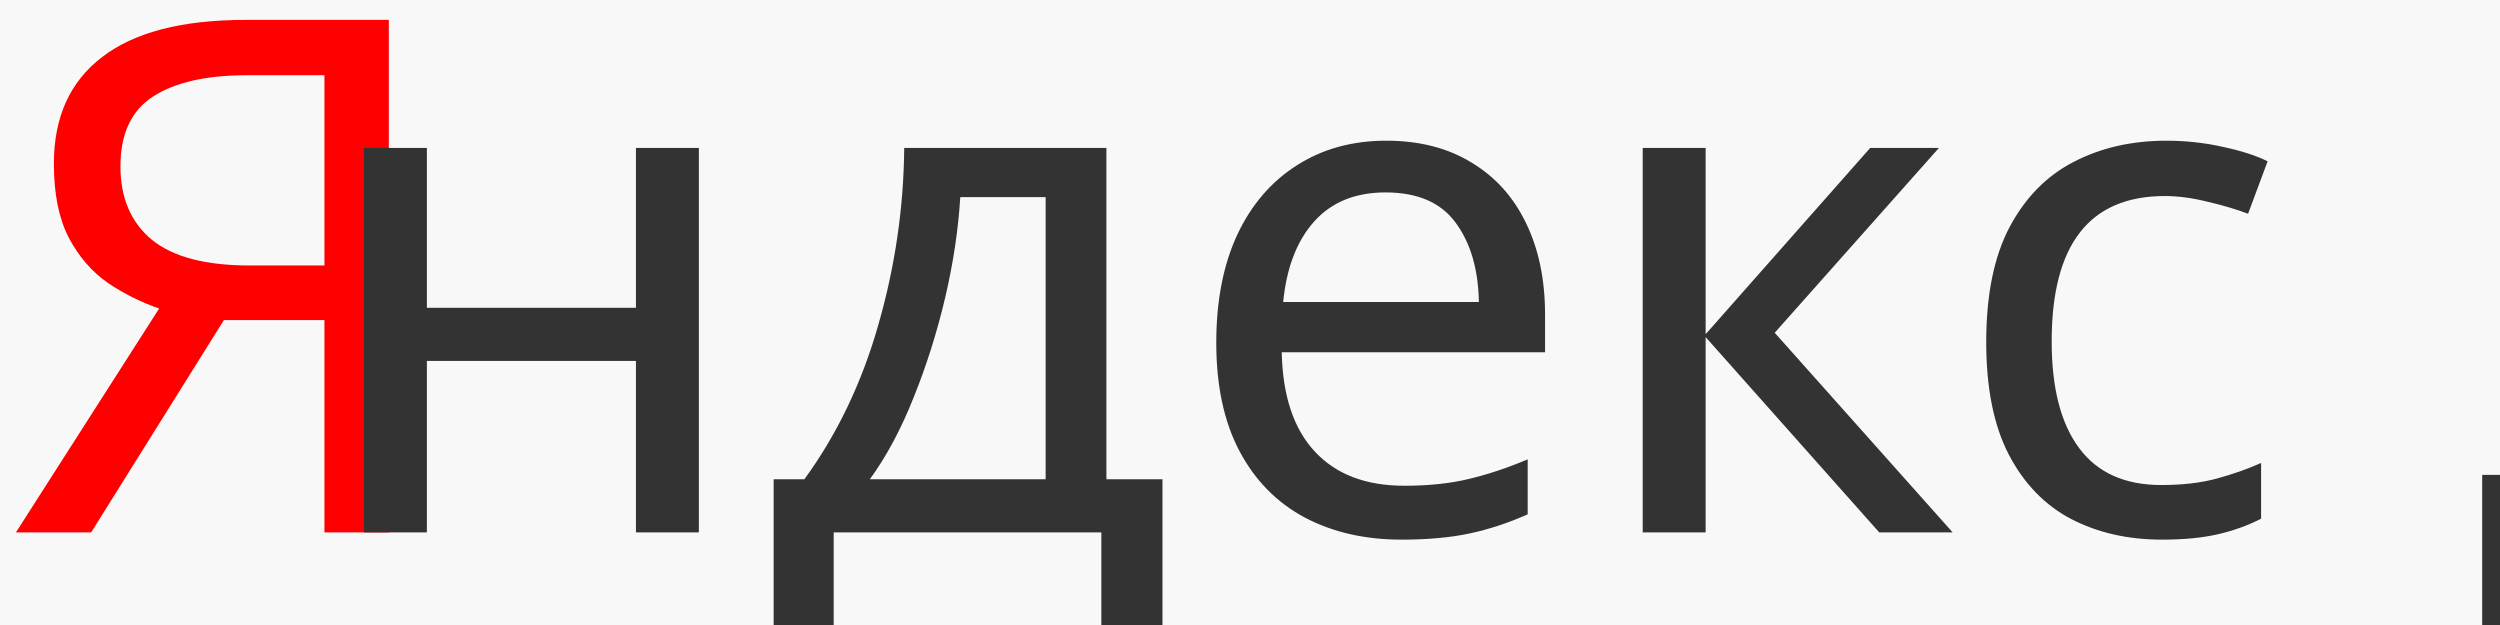
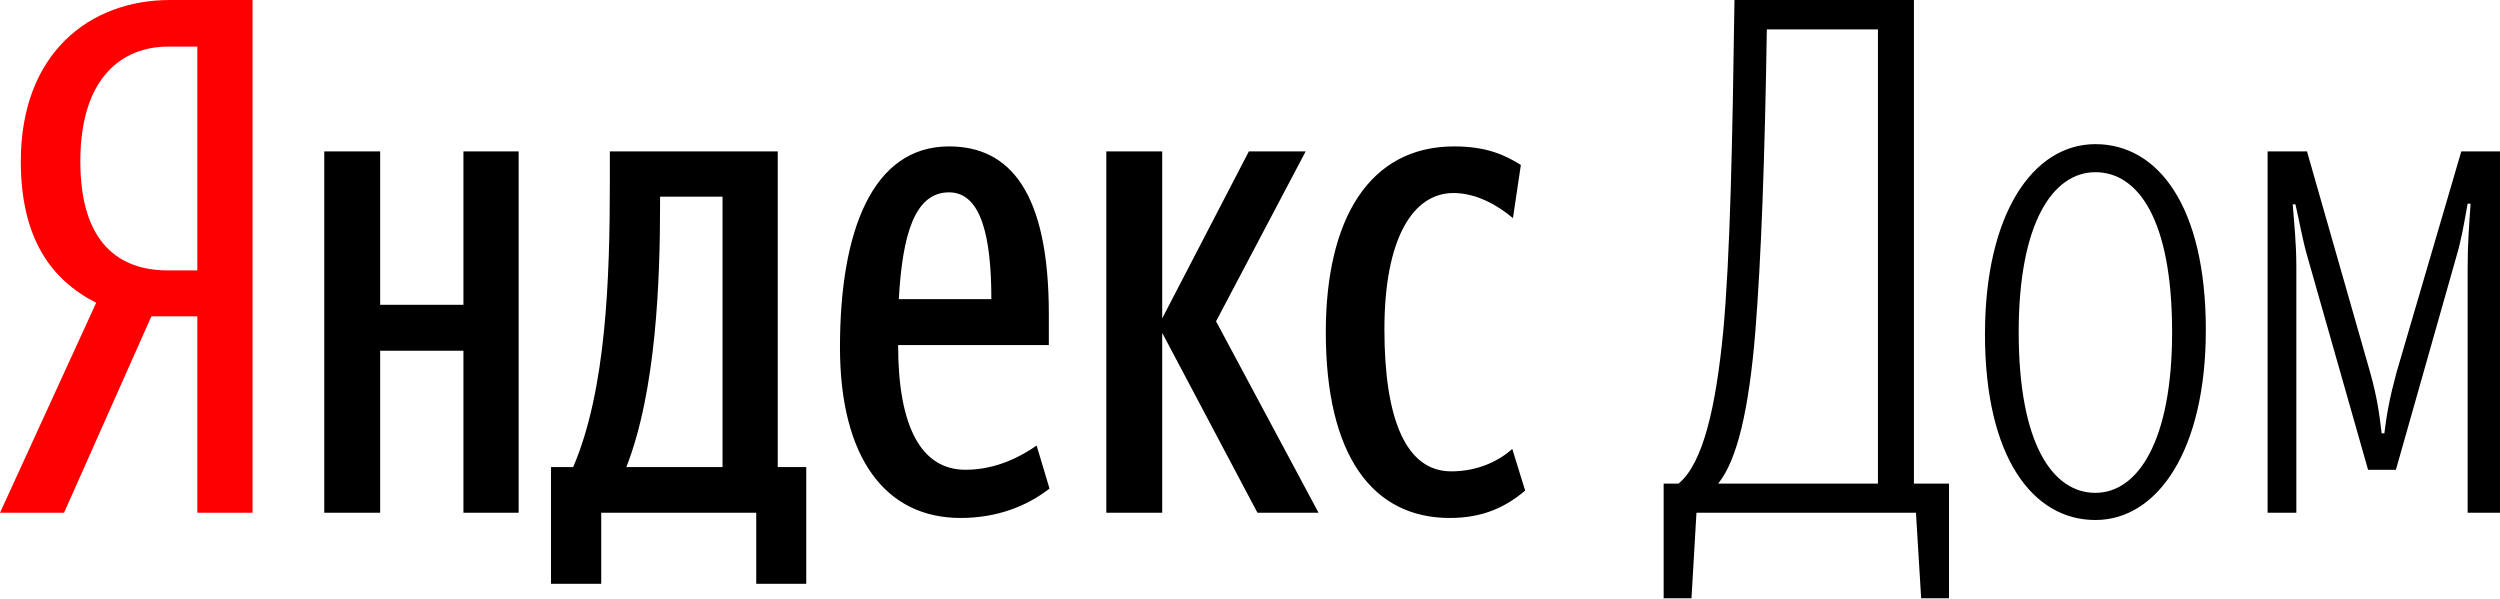
- <svg xmlns="http://www.w3.org/2000/svg" width="108px" height="27px" viewBox="0 0 108 27" version="1.1">
-   <defs />
-   <g id="Final" stroke="none" stroke-width="1" fill="none" fill-rule="evenodd">
-     <g id="v1-2-1-home-dashboard" transform="translate(-40, -105)">
-       <rect fill="#F8F8F8" x="0" y="0" width="1366" height="768" />
-       <g id="header" transform="translate(0, 72)" font-family="YandexSansLogotype-Light, Yandex Sans Logotype" font-size="31" font-weight="300">
-         <text id="Яндекс-Дом">
-           <tspan x="40" y="56" fill="#FF0000">Я</tspan>
-           <tspan x="53.082" y="56" fill="#333333">ндекс Дом</tspan>
-         </text>
-       </g>
-     </g>
-   </g>
+ <svg xmlns="http://www.w3.org/2000/svg" width="110.48" height="26.44" version="1.1" id="svg6">
+   <defs id="defs10" />
+   <path d="m 8.72,13.98 v 8.68 h 2.44 V 0 H 7.52 c -3.59,0 -6.6,2.38 -6.6,7.13 0,3.39 1.33,5.23 3.33,6.25 L 0,22.66 h 2.83 l 3.86,-8.68 z m 0,-2.03 H 7.42 C 5.3,11.95 3.55,10.78 3.55,7.13 3.55,3.36 5.46,2.06 7.42,2.06 h 1.3 z" id="path2" style="fill:#ff0000" />
+   <path d="M 35.63,20.64 H 34.37 V 6.69 h -7.42 v 1.36 c 0,4.25 -0.16,9.19 -1.62,12.59 h -0.98 v 5.16 h 2.22 v -3.14 h 6.85 v 3.14 h 2.21 z m 10.75,0.95 -0.57,-1.9 c -0.63,0.44 -1.74,1.07 -3.14,1.07 -1.96,0 -2.98,-1.9 -2.98,-5.51 h 6.66 v -1.37 c 0,-5.42 -1.74,-7.41 -4.41,-7.41 -3.39,0 -4.82,3.74 -4.82,8.87 0,4.92 2.03,7.55 5.33,7.55 1.59,0 2.92,-0.51 3.93,-1.3 z M 20.48,6.69 v 6.78 H 16.8 V 6.69 H 14.33 V 22.66 H 16.8 V 15.5 h 3.68 v 7.16 h 2.44 V 6.69 Z m 35.09,15.97 h 2.7 L 53.74,14.2 57.7,6.69 h -2.51 l -3.83,7.38 V 6.69 h -2.47 v 15.97 h 2.47 v -7.95 z m 8.5,0.23 c 1.46,0 2.47,-0.48 3.33,-1.21 l -0.57,-1.84 c -0.57,0.51 -1.49,0.99 -2.7,0.99 -1.99,0 -2.95,-2.29 -2.95,-6.28 0,-4.03 1.27,-6.02 3.05,-6.02 1.01,0 1.96,0.54 2.63,1.11 l 0.35,-2.35 c -0.7,-0.44 -1.52,-0.82 -2.95,-0.82 -3.74,0 -5.67,3.2 -5.67,8.21 0,5.45 2.06,8.21 5.48,8.21 z M 31.93,20.64 h -4.25 c 1.33,-3.4 1.49,-8.31 1.49,-11.67 V 8.69 h 2.76 z M 41.94,8.5 c 1.43,0 1.87,1.99 1.87,4.72 h -4.09 c 0.16,-2.85 0.7,-4.72 2.22,-4.72 z m 41.05,12.87 h -7.06 c 0.85,-1.05 1.36,-3.3 1.64,-6.69 0.26,-3.27 0.42,-7.64 0.51,-13.38 h 4.91 z m 1.91,5.07 h 1.23 V 21.37 H 84.58 V 0 h -7.93 c -0.09,6.31 -0.19,11.32 -0.5,14.68 -0.32,3.23 -0.86,5.77 -1.97,6.69 h -0.66 v 5.07 h 1.23 l 0.22,-3.78 h 9.7 z m 7.7,-3.46 c 2.76,0 4.88,-3.1 4.88,-8.4 0,-5.48 -2.12,-8.21 -4.88,-8.21 -2.76,0 -4.88,3.08 -4.88,8.4 0,5.45 2.12,8.21 4.88,8.21 z m 0,-1.2 c -1.87,0 -3.39,-2.13 -3.39,-7.1 0,-4.85 1.52,-7.07 3.39,-7.07 1.87,0 3.39,2.06 3.39,7.07 0,4.82 -1.52,7.1 -3.39,7.1 z m 12.05,-1.02 h 1.23 l 2.66,-9.38 c 0.23,-0.76 0.35,-1.49 0.51,-2.38 h 0.13 c -0.06,0.89 -0.13,1.75 -0.13,2.82 v 10.84 h 1.43 V 6.69 h -1.71 l -2.86,9.76 c -0.31,1.14 -0.44,1.87 -0.54,2.7 h -0.12 c -0.1,-0.83 -0.19,-1.56 -0.51,-2.7 l -2.79,-9.76 h -1.74 v 15.97 h 1.27 V 11.82 c 0,-1.14 -0.1,-1.93 -0.16,-2.79 h 0.12 c 0.19,0.8 0.29,1.49 0.54,2.35 z" id="path4" />
</svg>
